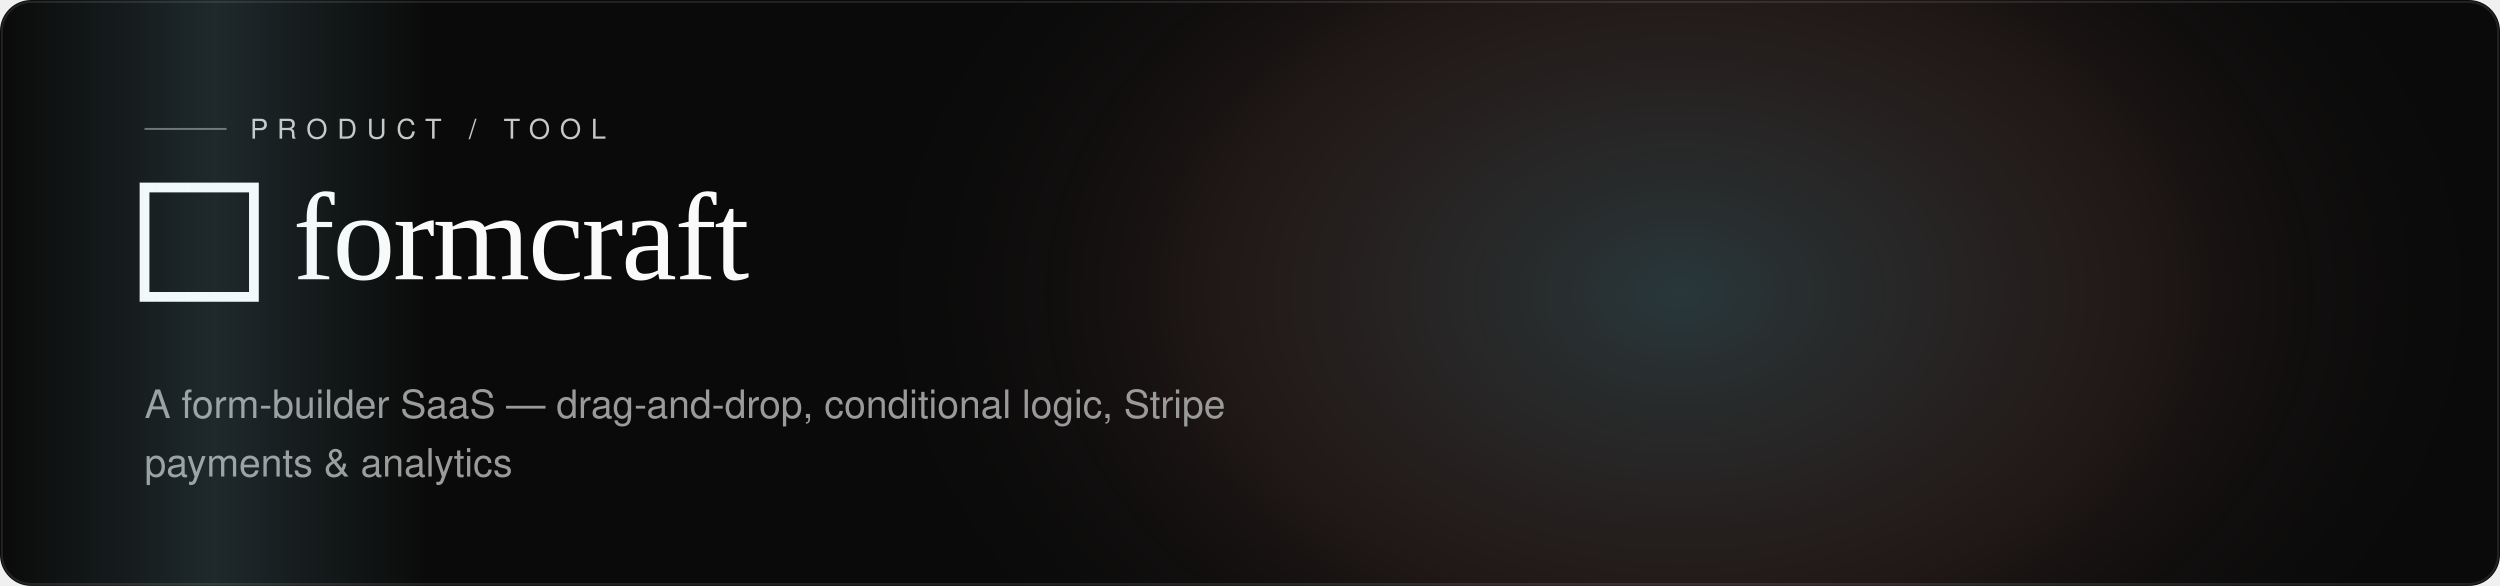
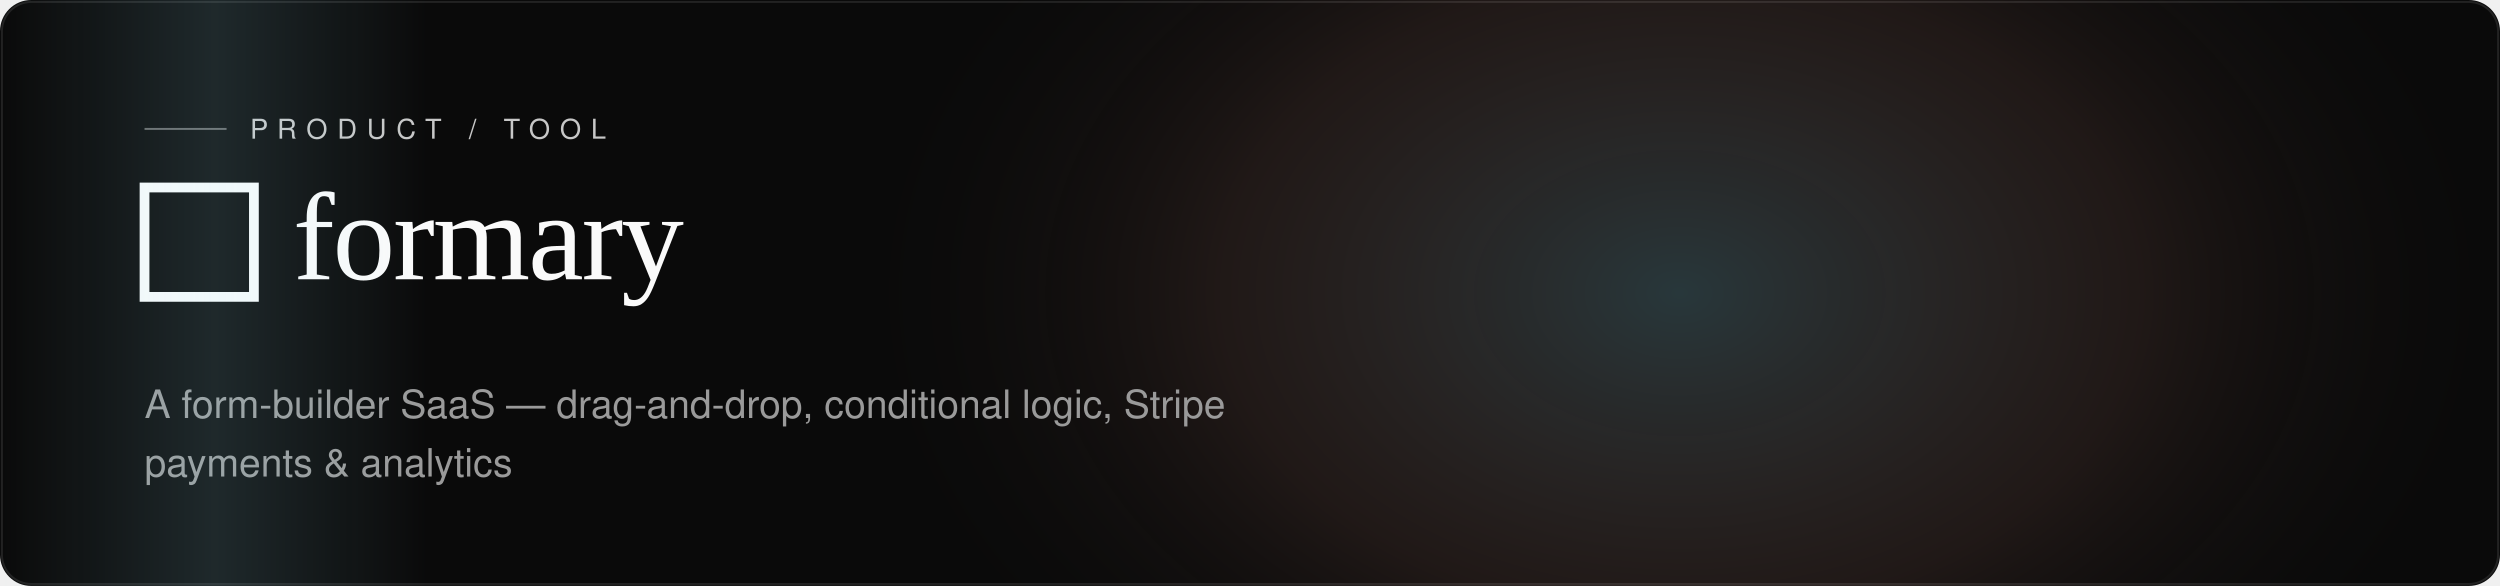
- <svg xmlns="http://www.w3.org/2000/svg" viewBox="0 0 1280 300" width="1280" height="300" font-family="Georgia, 'Times New Roman', Times, serif" role="img" aria-label="formcraft">
+ <svg xmlns="http://www.w3.org/2000/svg" viewBox="0 0 1280 300" width="1280" height="300" font-family="Georgia, 'Times New Roman', Times, serif" role="img" aria-label="formary">
  <defs>
    <linearGradient id="g" x1="0%" y1="0%" x2="100%" y2="100%">
      <stop offset="0%" stop-color="#FFAB98" />
      <stop offset="55%" stop-color="#E7C7D2" />
      <stop offset="100%" stop-color="#A1ECFF" />
      <animateTransform attributeName="gradientTransform" type="rotate" from="0 .5 .5" to="360 .5 .5" dur="14s" repeatCount="indefinite" />
    </linearGradient>
    <radialGradient id="a" cx="50%" cy="50%" r="50%">
      <stop offset="0%" stop-color="#A1ECFF" stop-opacity="0.20" />
      <stop offset="55%" stop-color="#FFAB98" stop-opacity="0.09" />
      <stop offset="100%" stop-color="#0a0a0a" stop-opacity="0" />
    </radialGradient>
    <linearGradient id="s" x1="0%" y1="0%" x2="100%" y2="0%">
      <stop offset="0%" stop-color="#A1ECFF" stop-opacity="0" />
      <stop offset="50%" stop-color="#A1ECFF" stop-opacity="0.30" />
      <stop offset="100%" stop-color="#A1ECFF" stop-opacity="0" />
    </linearGradient>
  </defs>
  <rect width="1280" height="300" rx="16" fill="#0a0a0a" />
  <rect x="1" y="1" width="1278" height="298" rx="15" fill="none" stroke="#ffffff" stroke-opacity="0.10" />
  <ellipse cx="860" cy="150" rx="430" ry="300" fill="url(#a)">
    <animateTransform attributeName="transform" type="translate" values="0 0;-36 22;0 0" dur="11s" repeatCount="indefinite" />
  </ellipse>
  <g opacity="1">
    <animate attributeName="opacity" from="0" to="1" dur="1s" begin="0.1s" />
    <animateTransform attributeName="transform" type="translate" dur="1s" begin="0.1s" calcMode="spline" keySplines="0.16 1 0.3 1" keyTimes="0;1" values="0 22;0 0" />
    <line x1="74" y1="66" x2="116" y2="66" stroke="#6a6a6a" stroke-width="1" />
    <text x="128" y="71" font-family="Helvetica, Arial, sans-serif" font-size="14" letter-spacing="5" fill="#C7C7C7">PRODUCT / TOOL</text>
    <rect x="74" y="96" width="56" height="56" fill="none" stroke="#FAFAFA" stroke-width="5">
      <animate attributeName="stroke-opacity" values="1;0.45;1" dur="3.6s" repeatCount="indefinite" />
    </rect>
-     <text x="150" y="143" font-size="64" fill="#FAFAFA" letter-spacing="-1">formcraft</text>
+     <text x="150" y="143" font-size="64" fill="#FAFAFA" letter-spacing="-1">formary</text>
    <text x="74" y="214" font-family="Helvetica, Arial, sans-serif" font-size="20" fill="#9a9a9a">A form-builder SaaS — drag-and-drop, conditional logic, Stripe</text>
    <text x="74" y="244" font-family="Helvetica, Arial, sans-serif" font-size="20" fill="#9a9a9a">payments &amp; analytics</text>
  </g>
  <rect x="0" y="0" width="220" height="300" fill="url(#s)" opacity="0.45">
    <animateTransform attributeName="transform" type="translate" from="-240 0" to="1300 0" dur="7s" begin="1.2s" repeatCount="indefinite" />
  </rect>
</svg>
